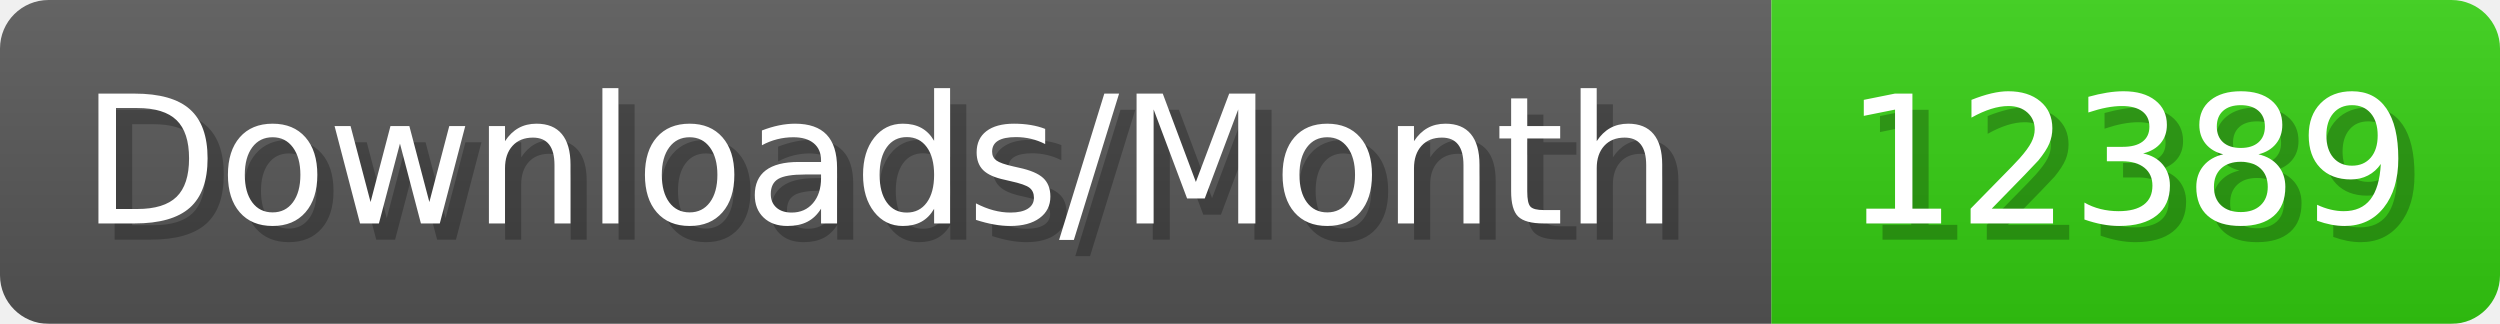
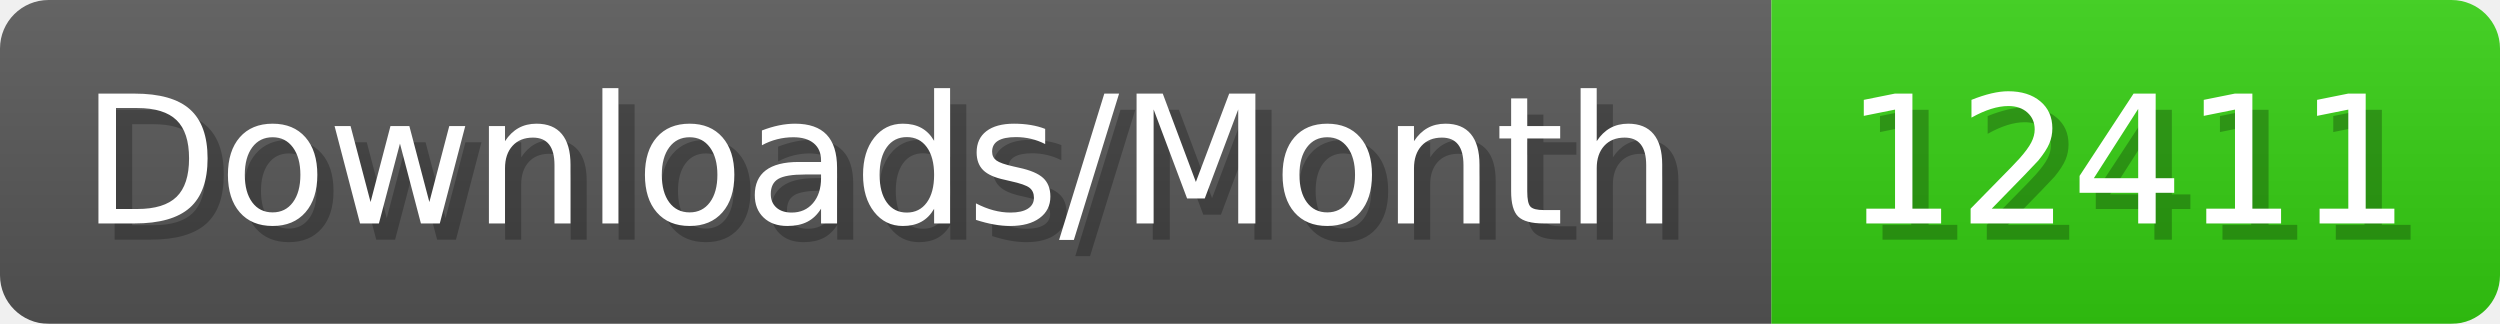
- <svg xmlns="http://www.w3.org/2000/svg" width="154.4" height="20" viewBox="0 0 1544 200" role="img" aria-label="Downloads/Month: 12389">
+ <svg xmlns="http://www.w3.org/2000/svg" width="154.4" height="20" viewBox="0 0 1544 200" role="img" aria-label="Downloads/Month: 12411">
  <linearGradient id="YlXUI" x2="0" y2="100%">
    <stop offset="0" stop-opacity=".1" stop-color="#EEE" />
    <stop offset="1" stop-opacity=".1" />
  </linearGradient>
  <mask id="JHhop">
    <rect width="1544" height="200" rx="30" fill="#FFF" />
  </mask>
  <g mask="url(#JHhop)">
    <rect width="1094" height="200" fill="#555" />
    <rect width="450" height="200" fill="#3C1" x="1094" />
    <rect width="1544" height="200" fill="url(#YlXUI)" />
  </g>
  <g aria-hidden="true" fill="#fff" text-anchor="start" font-family="Verdana,DejaVu Sans,sans-serif" font-size="110">
    <text x="60" y="148" textLength="994" fill="#000" opacity="0.25">Downloads/Month</text>
    <text x="50" y="138" textLength="994">Downloads/Month</text>
-     <text x="1149" y="148" textLength="350" fill="#000" opacity="0.25">12389</text>
-     <text x="1139" y="138" textLength="350">12389</text>
+     <text x="1149" y="148" textLength="350" fill="#000" opacity="0.25">12411</text>
+     <text x="1139" y="138" textLength="350">12411</text>
  </g>
</svg>
